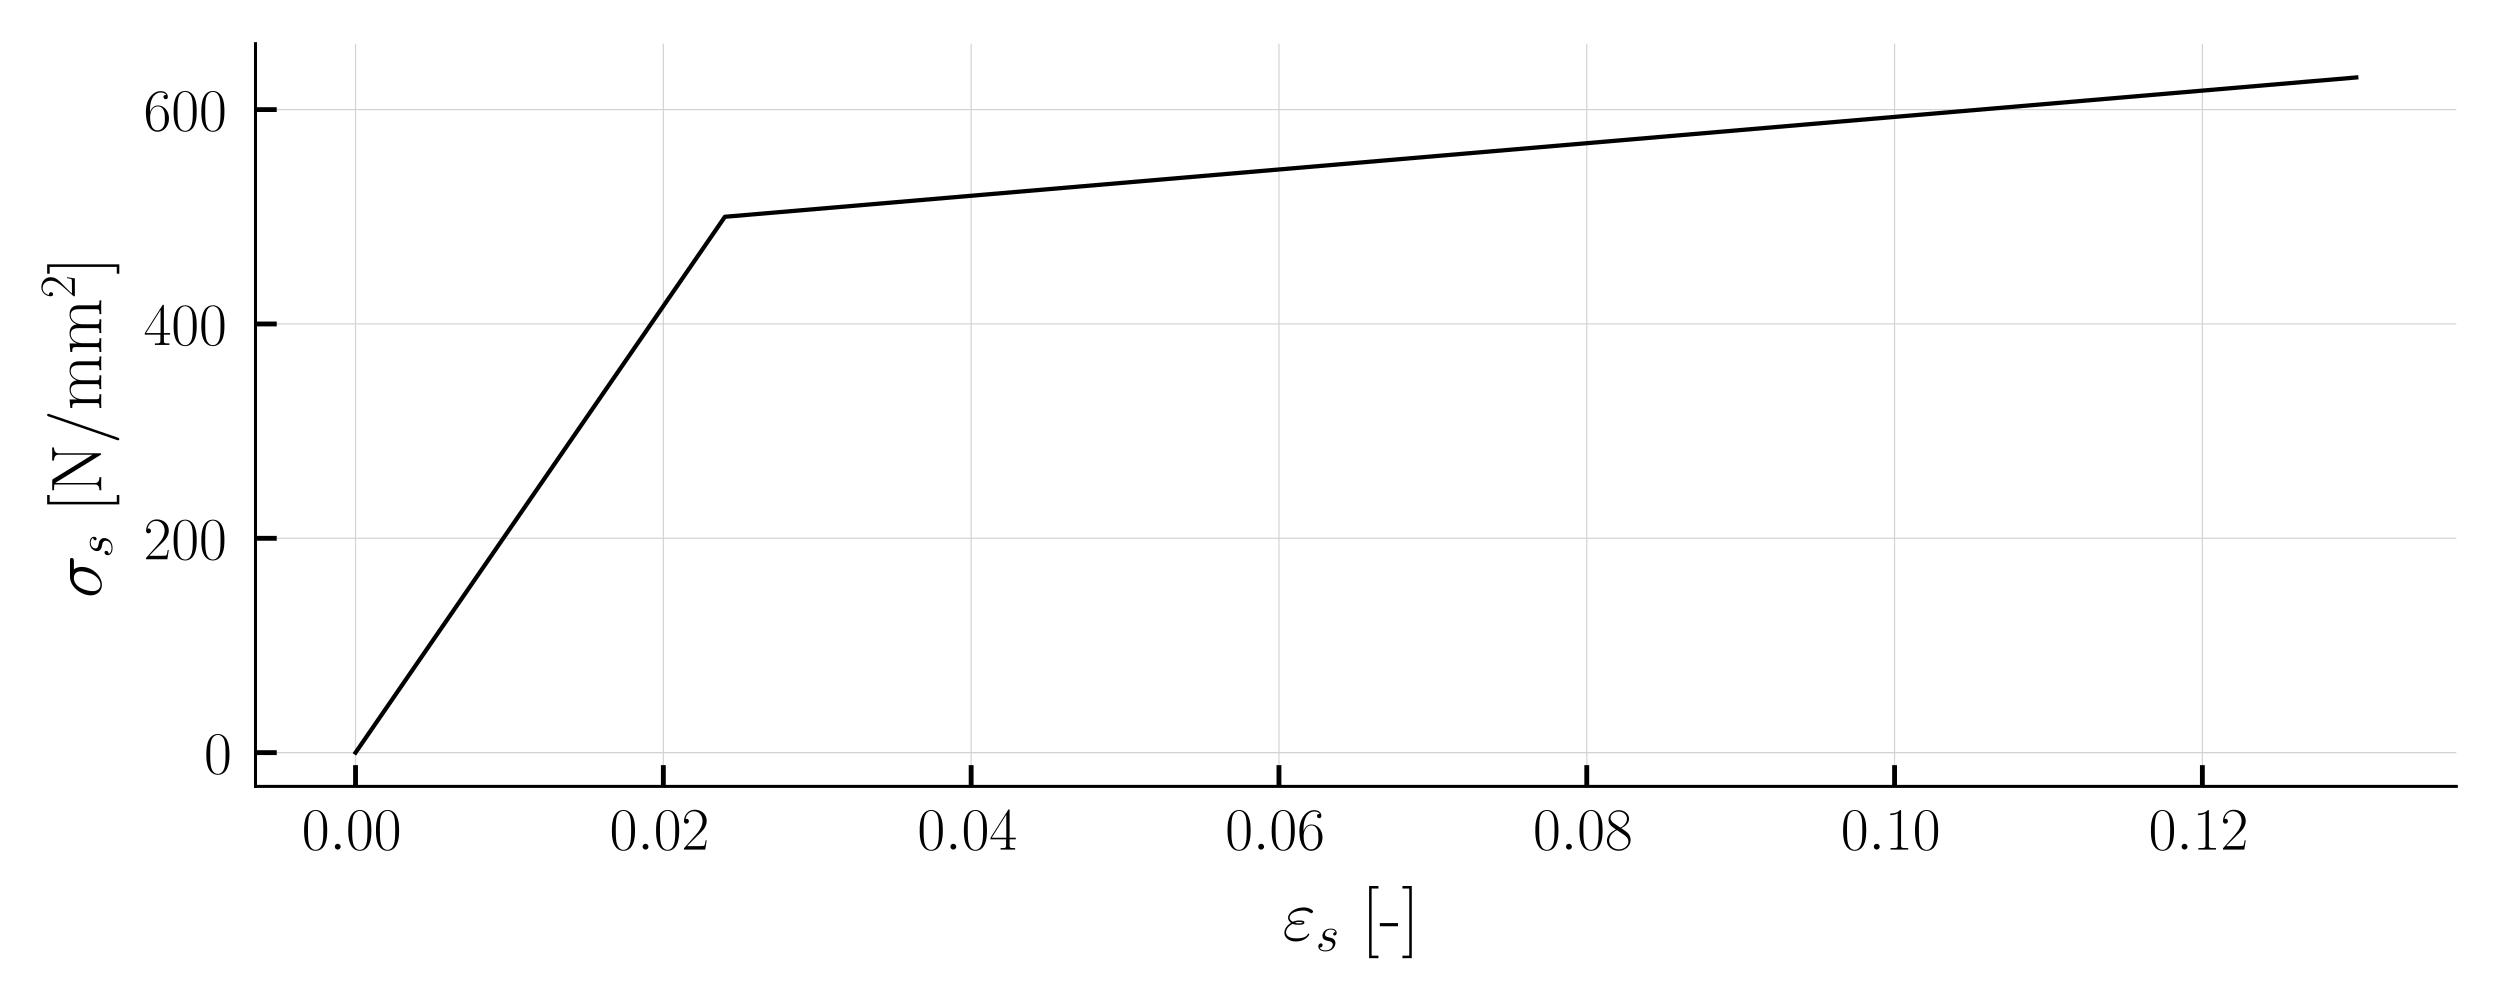
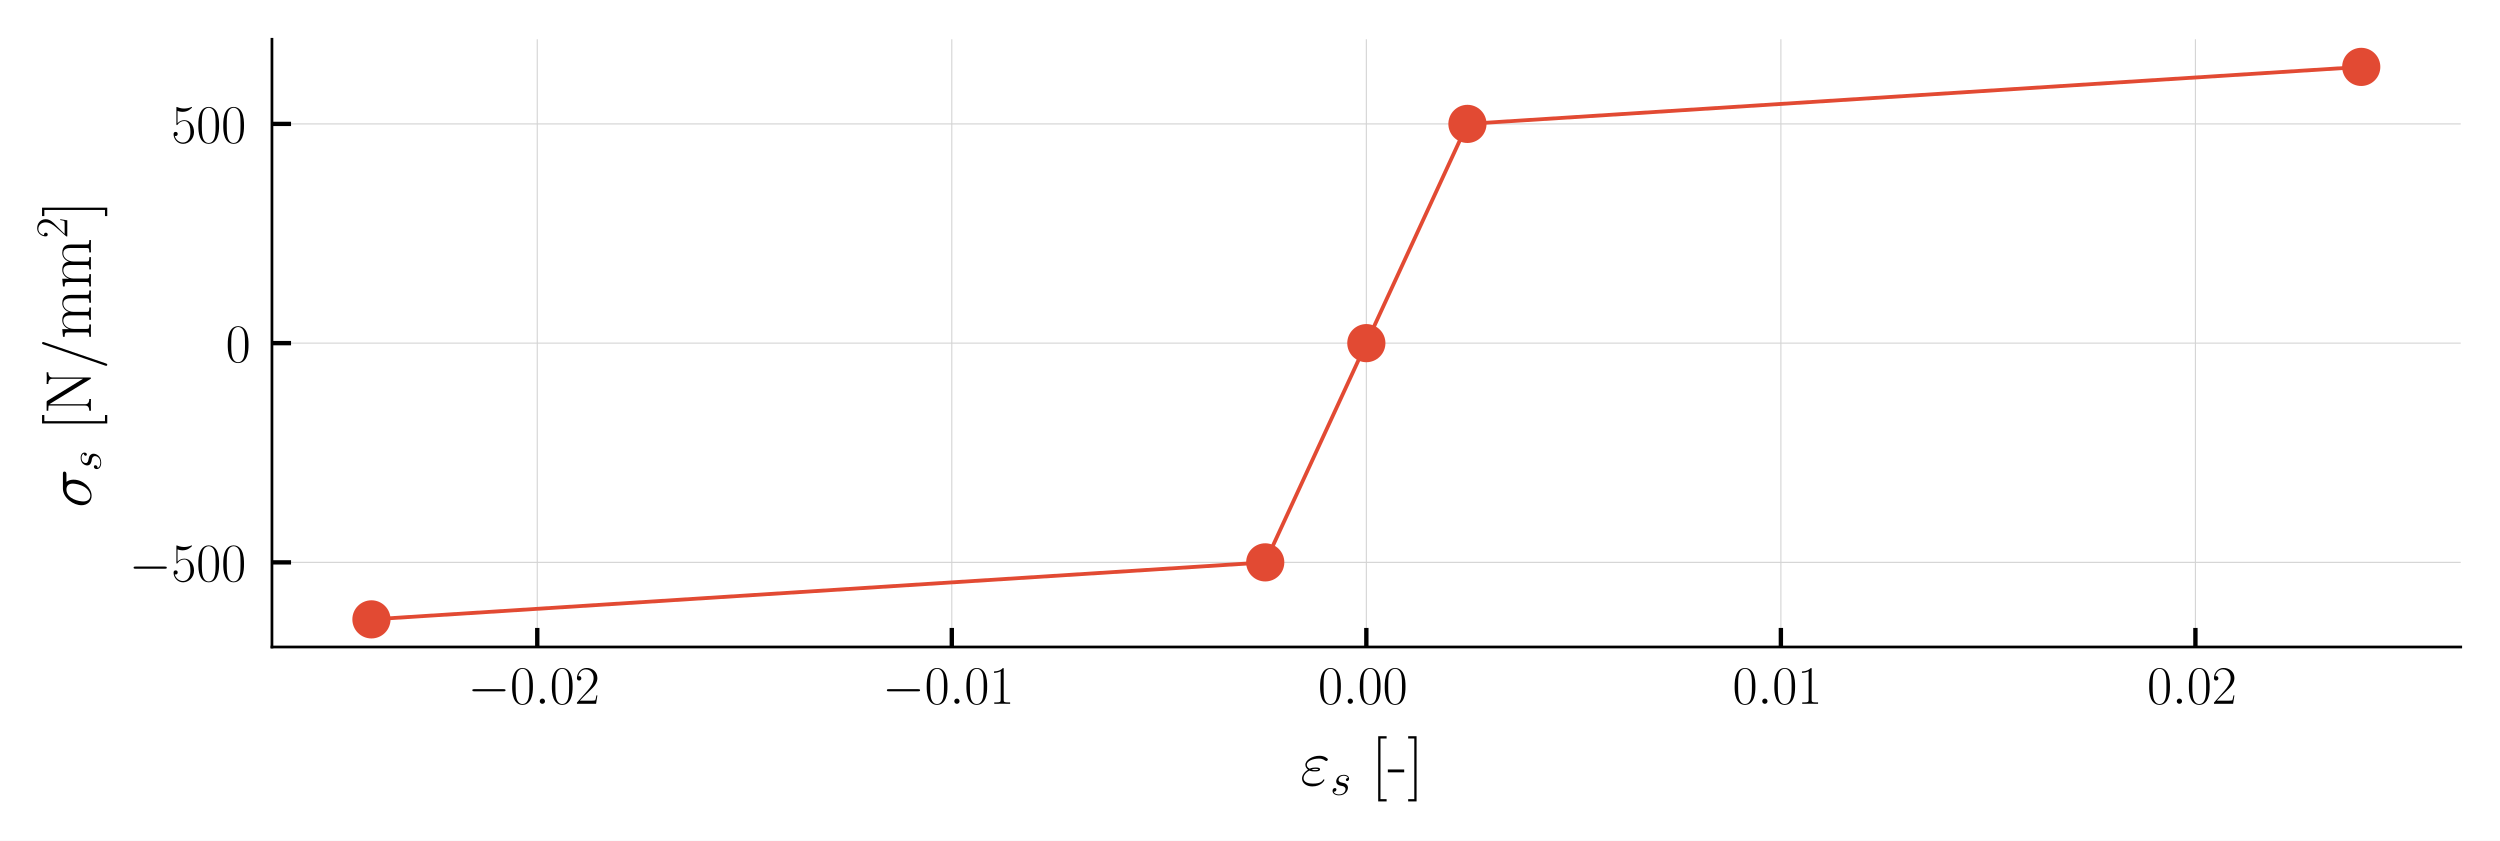
- <svg xmlns="http://www.w3.org/2000/svg" xmlns:xlink="http://www.w3.org/1999/xlink" width="412.008pt" height="165.111pt" viewBox="0 0 412.008 165.111" version="1.1">
+ <svg xmlns="http://www.w3.org/2000/svg" xmlns:xlink="http://www.w3.org/1999/xlink" width="458.317pt" height="154.123pt" viewBox="0 0 458.317 154.123" version="1.1">
  <defs>
    <style type="text/css">*{stroke-linejoin: round; stroke-linecap: butt}</style>
  </defs>
  <g id="figure_1">
    <g id="patch_1">
-       <path d="M 0 165.111  L 412.008 165.111  L 412.008 0  L 0 0  z " style="fill: #ffffff" />
+       <path d="M 0 154.123  L 458.317 154.123  L 458.317 0  L 0 0  z " style="fill: #ffffff" />
    </g>
    <g id="axes_1">
      <g id="patch_2">
-         <path d="M 42.108 129.6  L 404.808 129.6  L 404.808 7.2  L 42.108 7.2  z " style="fill: #ffffff" />
+         <path d="M 49.856 118.612  L 451.117 118.612  L 451.117 7.2  L 49.856 7.2  z " style="fill: #ffffff" />
      </g>
      <g id="matplotlib.axis_1">
        <g id="xtick_1">
          <g id="line2d_1">
-             <path d="M 58.594 129.6  L 58.594 7.2  " clip-path="url(#p545d9dcb76)" style="fill: none; stroke: #d3d3d3; stroke-width: 0.2; stroke-linecap: square" />
+             <path d="M 98.494 118.612  L 98.494 7.2  " clip-path="url(#p3ea0283868)" style="fill: none; stroke: #d3d3d3; stroke-width: 0.2; stroke-linecap: square" />
          </g>
          <g id="line2d_2">
            <defs>
-               <path id="md48f3fb093" d="M 0 0  L 0 -3.5  " style="stroke: #000000; stroke-width: 0.8" />
-             </defs>
-             <g>
-               <use xlink:href="#md48f3fb093" x="58.594" y="129.6" style="stroke: #000000; stroke-width: 0.8" />
+               <path id="m9eb09c743d" d="M 0 0  L 0 -3.5  " style="stroke: #000000; stroke-width: 0.8" />
+             </defs>
+             <g>
+               <use xlink:href="#m9eb09c743d" x="98.494" y="118.612" style="stroke: #000000; stroke-width: 0.8" />
            </g>
          </g>
          <g id="text_1">
-             <g transform="translate(49.73819 140.0185) scale(0.1 -0.1)">
+             <g transform="translate(85.76384 129.0302) scale(0.1 -0.1)">
              <defs>
-                 <path id="CMR17-30" d="M 2688 2025  C 2688 2416 2682 3080 2413 3591  C 2176 4039 1798 4198 1466 4198  C 1158 4198 768 4058 525 3597  C 269 3118 243 2524 243 2025  C 243 1661 250 1106 448 619  C 723 -39 1216 -128 1466 -128  C 1760 -128 2208 -7 2470 600  C 2662 1042 2688 1559 2688 2025  z M 1466 -26  C 1056 -26 813 325 723 812  C 653 1188 653 1738 653 2096  C 653 2588 653 2997 736 3387  C 858 3929 1216 4096 1466 4096  C 1728 4096 2067 3923 2189 3400  C 2272 3036 2278 2607 2278 2096  C 2278 1680 2278 1169 2202 792  C 2067 95 1690 -26 1466 -26  z " transform="scale(0.015625)" />
-                 <path id="CMMI12-3a" d="M 1178 307  C 1178 492 1024 619 870 619  C 685 619 557 466 557 313  C 557 128 710 0 864 0  C 1050 0 1178 153 1178 307  z " transform="scale(0.015625)" />
+                 <path id="CMSY10-0" d="M 4218 1472  C 4326 1472 4442 1472 4442 1600  C 4442 1728 4326 1728 4218 1728  L 755 1728  C 646 1728 531 1728 531 1600  C 531 1472 646 1472 755 1472  L 4218 1472  z " transform="scale(0.015625)" />
+                 <path id="CMR17-30" d="M 2688 2038  C 2688 2430 2682 3099 2413 3613  C 2176 4063 1798 4224 1466 4224  C 1158 4224 768 4082 525 3620  C 269 3137 243 2539 243 2038  C 243 1671 250 1112 448 623  C 723 -39 1216 -128 1466 -128  C 1760 -128 2208 -7 2470 604  C 2662 1048 2688 1568 2688 2038  z M 1466 -26  C 1056 -26 813 328 723 816  C 653 1196 653 1749 653 2109  C 653 2604 653 3015 736 3407  C 858 3954 1216 4121 1466 4121  C 1728 4121 2067 3947 2189 3420  C 2272 3054 2278 2623 2278 2109  C 2278 1691 2278 1176 2202 797  C 2067 96 1690 -26 1466 -26  z " transform="scale(0.015625)" />
+                 <path id="CMMI12-3a" d="M 1178 307  C 1178 492 1024 620 870 620  C 685 620 557 467 557 313  C 557 128 710 0 864 0  C 1050 0 1178 153 1178 307  z " transform="scale(0.015625)" />
+                 <path id="CMR17-32" d="M 2669 990  L 2554 990  C 2490 537 2438 460 2413 422  C 2381 371 1920 371 1830 371  L 602 371  C 832 620 1280 1073 1824 1596  C 2214 1966 2669 2400 2669 3033  C 2669 3788 2067 4224 1395 4224  C 691 4224 262 3603 262 3027  C 262 2777 448 2745 525 2745  C 589 2745 781 2783 781 3007  C 781 3206 614 3264 525 3264  C 486 3264 448 3257 422 3244  C 544 3788 915 4057 1306 4057  C 1862 4057 2227 3616 2227 3033  C 2227 2477 1901 1998 1536 1583  L 262 147  L 262 0  L 2515 0  L 2669 990  z " transform="scale(0.015625)" />
              </defs>
+               <use xlink:href="#CMSY10-0" transform="scale(0.996264)" />
+               <use xlink:href="#CMR17-30" transform="translate(77.48747 0) scale(0.996264)" />
+               <use xlink:href="#CMMI12-3a" transform="translate(123.1779 0) scale(0.996264)" />
+               <use xlink:href="#CMR17-30" transform="translate(150.2751 0) scale(0.996264)" />
+               <use xlink:href="#CMR17-32" transform="translate(195.9656 0) scale(0.996264)" />
+             </g>
+           </g>
+         </g>
+         <g id="xtick_2">
+           <g id="line2d_3">
+             <path d="M 174.49 118.612  L 174.49 7.2  " clip-path="url(#p3ea0283868)" style="fill: none; stroke: #d3d3d3; stroke-width: 0.2; stroke-linecap: square" />
+           </g>
+           <g id="line2d_4">
+             <g>
+               <use xlink:href="#m9eb09c743d" x="174.49" y="118.612" style="stroke: #000000; stroke-width: 0.8" />
+             </g>
+           </g>
+           <g id="text_2">
+             <g transform="translate(161.7601 129.0302) scale(0.1 -0.1)">
+               <defs>
+                 <path id="CMR17-31" d="M 1702 4083  C 1702 4217 1696 4224 1606 4224  C 1357 3927 979 3833 621 3820  C 602 3820 570 3820 563 3808  C 557 3795 557 3782 557 3648  C 755 3648 1088 3686 1344 3839  L 1344 467  C 1344 243 1331 166 781 166  L 589 166  L 589 0  C 896 6 1216 12 1523 12  C 1830 12 2150 6 2458 0  L 2458 166  L 2266 166  C 1715 166 1702 236 1702 467  L 1702 4083  z " transform="scale(0.015625)" />
+               </defs>
+               <use xlink:href="#CMSY10-0" transform="scale(0.996264)" />
+               <use xlink:href="#CMR17-30" transform="translate(77.48747 0) scale(0.996264)" />
+               <use xlink:href="#CMMI12-3a" transform="translate(123.1779 0) scale(0.996264)" />
+               <use xlink:href="#CMR17-30" transform="translate(150.2751 0) scale(0.996264)" />
+               <use xlink:href="#CMR17-31" transform="translate(195.9656 0) scale(0.996264)" />
+             </g>
+           </g>
+         </g>
+         <g id="xtick_3">
+           <g id="line2d_5">
+             <path d="M 250.487 118.612  L 250.487 7.2  " clip-path="url(#p3ea0283868)" style="fill: none; stroke: #d3d3d3; stroke-width: 0.2; stroke-linecap: square" />
+           </g>
+           <g id="line2d_6">
+             <g>
+               <use xlink:href="#m9eb09c743d" x="250.487" y="118.612" style="stroke: #000000; stroke-width: 0.8" />
+             </g>
+           </g>
+           <g id="text_3">
+             <g transform="translate(241.6308 129.0302) scale(0.1 -0.1)">
              <use xlink:href="#CMR17-30" transform="scale(0.996264)" />
              <use xlink:href="#CMMI12-3a" transform="translate(45.69048 0) scale(0.996264)" />
              <use xlink:href="#CMR17-30" transform="translate(72.78765 0) scale(0.996264)" />
              <use xlink:href="#CMR17-30" transform="translate(118.4781 0) scale(0.996264)" />
            </g>
          </g>
        </g>
-         <g id="xtick_2">
-           <g id="line2d_3">
-             <path d="M 109.321 129.6  L 109.321 7.2  " clip-path="url(#p545d9dcb76)" style="fill: none; stroke: #d3d3d3; stroke-width: 0.2; stroke-linecap: square" />
-           </g>
-           <g id="line2d_4">
-             <g>
-               <use xlink:href="#md48f3fb093" x="109.321" y="129.6" style="stroke: #000000; stroke-width: 0.8" />
-             </g>
-           </g>
-           <g id="text_2">
-             <g transform="translate(100.4655 140.0185) scale(0.1 -0.1)">
-               <defs>
-                 <path id="CMR17-32" d="M 2669 989  L 2554 989  C 2490 536 2438 459 2413 420  C 2381 369 1920 369 1830 369  L 602 369  C 832 619 1280 1072 1824 1597  C 2214 1967 2669 2402 2669 3035  C 2669 3790 2067 4224 1395 4224  C 691 4224 262 3604 262 3030  C 262 2780 448 2748 525 2748  C 589 2748 781 2787 781 3010  C 781 3207 614 3264 525 3264  C 486 3264 448 3258 422 3245  C 544 3790 915 4058 1306 4058  C 1862 4058 2227 3617 2227 3035  C 2227 2479 1901 2000 1536 1584  L 262 146  L 262 0  L 2515 0  L 2669 989  z " transform="scale(0.015625)" />
-               </defs>
+         <g id="xtick_4">
+           <g id="line2d_7">
+             <path d="M 326.483 118.612  L 326.483 7.2  " clip-path="url(#p3ea0283868)" style="fill: none; stroke: #d3d3d3; stroke-width: 0.2; stroke-linecap: square" />
+           </g>
+           <g id="line2d_8">
+             <g>
+               <use xlink:href="#m9eb09c743d" x="326.483" y="118.612" style="stroke: #000000; stroke-width: 0.8" />
+             </g>
+           </g>
+           <g id="text_4">
+             <g transform="translate(317.6271 129.0302) scale(0.1 -0.1)">
+               <use xlink:href="#CMR17-30" transform="scale(0.996264)" />
+               <use xlink:href="#CMMI12-3a" transform="translate(45.69048 0) scale(0.996264)" />
+               <use xlink:href="#CMR17-30" transform="translate(72.78765 0) scale(0.996264)" />
+               <use xlink:href="#CMR17-31" transform="translate(118.4781 0) scale(0.996264)" />
+             </g>
+           </g>
+         </g>
+         <g id="xtick_5">
+           <g id="line2d_9">
+             <path d="M 402.479 118.612  L 402.479 7.2  " clip-path="url(#p3ea0283868)" style="fill: none; stroke: #d3d3d3; stroke-width: 0.2; stroke-linecap: square" />
+           </g>
+           <g id="line2d_10">
+             <g>
+               <use xlink:href="#m9eb09c743d" x="402.479" y="118.612" style="stroke: #000000; stroke-width: 0.8" />
+             </g>
+           </g>
+           <g id="text_5">
+             <g transform="translate(393.6234 129.0302) scale(0.1 -0.1)">
              <use xlink:href="#CMR17-30" transform="scale(0.996264)" />
              <use xlink:href="#CMMI12-3a" transform="translate(45.69048 0) scale(0.996264)" />
              <use xlink:href="#CMR17-30" transform="translate(72.78765 0) scale(0.996264)" />
              <use xlink:href="#CMR17-32" transform="translate(118.4781 0) scale(0.996264)" />
            </g>
          </g>
        </g>
-         <g id="xtick_3">
-           <g id="line2d_5">
-             <path d="M 160.048 129.6  L 160.048 7.2  " clip-path="url(#p545d9dcb76)" style="fill: none; stroke: #d3d3d3; stroke-width: 0.2; stroke-linecap: square" />
-           </g>
-           <g id="line2d_6">
-             <g>
-               <use xlink:href="#md48f3fb093" x="160.048" y="129.6" style="stroke: #000000; stroke-width: 0.8" />
-             </g>
-           </g>
-           <g id="text_3">
-             <g transform="translate(151.1927 140.0185) scale(0.1 -0.1)">
-               <defs>
-                 <path id="CMR17-34" d="M 2150 4122  C 2150 4256 2144 4256 2029 4256  L 128 1254  L 128 1088  L 1779 1088  L 1779 457  C 1779 224 1766 160 1318 160  L 1197 160  L 1197 0  C 1402 0 1747 0 1965 0  C 2182 0 2528 0 2733 0  L 2733 160  L 2611 160  C 2163 160 2150 224 2150 457  L 2150 1088  L 2803 1088  L 2803 1254  L 2150 1254  L 2150 4122  z M 1798 3703  L 1798 1254  L 256 1254  L 1798 3703  z " transform="scale(0.015625)" />
-               </defs>
-               <use xlink:href="#CMR17-30" transform="scale(0.996264)" />
-               <use xlink:href="#CMMI12-3a" transform="translate(45.69048 0) scale(0.996264)" />
-               <use xlink:href="#CMR17-30" transform="translate(72.78765 0) scale(0.996264)" />
-               <use xlink:href="#CMR17-34" transform="translate(118.4781 0) scale(0.996264)" />
-             </g>
-           </g>
-         </g>
-         <g id="xtick_4">
-           <g id="line2d_7">
-             <path d="M 210.776 129.6  L 210.776 7.2  " clip-path="url(#p545d9dcb76)" style="fill: none; stroke: #d3d3d3; stroke-width: 0.2; stroke-linecap: square" />
-           </g>
-           <g id="line2d_8">
-             <g>
-               <use xlink:href="#md48f3fb093" x="210.776" y="129.6" style="stroke: #000000; stroke-width: 0.8" />
-             </g>
-           </g>
-           <g id="text_4">
-             <g transform="translate(201.92 140.0185) scale(0.1 -0.1)">
-               <defs>
-                 <path id="CMR17-36" d="M 678 2176  C 678 3690 1395 4032 1811 4032  C 1946 4032 2272 4009 2400 3776  C 2298 3776 2106 3776 2106 3553  C 2106 3381 2246 3323 2336 3323  C 2394 3323 2566 3348 2566 3560  C 2566 3954 2246 4179 1805 4179  C 1043 4179 243 3390 243 1984  C 243 253 966 -128 1478 -128  C 2099 -128 2688 427 2688 1283  C 2688 2081 2170 2662 1517 2662  C 1126 2662 838 2407 678 1960  L 678 2176  z M 1478 25  C 691 25 691 1200 691 1436  C 691 1896 909 2560 1504 2560  C 1613 2560 1926 2560 2138 2120  C 2253 1870 2253 1609 2253 1289  C 2253 944 2253 690 2118 434  C 1978 171 1773 25 1478 25  z " transform="scale(0.015625)" />
-               </defs>
-               <use xlink:href="#CMR17-30" transform="scale(0.996264)" />
-               <use xlink:href="#CMMI12-3a" transform="translate(45.69048 0) scale(0.996264)" />
-               <use xlink:href="#CMR17-30" transform="translate(72.78765 0) scale(0.996264)" />
-               <use xlink:href="#CMR17-36" transform="translate(118.4781 0) scale(0.996264)" />
-             </g>
-           </g>
-         </g>
-         <g id="xtick_5">
-           <g id="line2d_9">
-             <path d="M 261.503 129.6  L 261.503 7.2  " clip-path="url(#p545d9dcb76)" style="fill: none; stroke: #d3d3d3; stroke-width: 0.2; stroke-linecap: square" />
-           </g>
-           <g id="line2d_10">
-             <g>
-               <use xlink:href="#md48f3fb093" x="261.503" y="129.6" style="stroke: #000000; stroke-width: 0.8" />
-             </g>
-           </g>
-           <g id="text_5">
-             <g transform="translate(252.6473 140.0185) scale(0.1 -0.1)">
-               <defs>
-                 <path id="CMR17-38" d="M 1741 2264  C 2144 2467 2554 2773 2554 3263  C 2554 3841 1990 4179 1472 4179  C 890 4179 378 3759 378 3180  C 378 3021 416 2747 666 2505  C 730 2442 998 2251 1171 2130  C 883 1983 211 1634 211 934  C 211 279 838 -128 1459 -128  C 2144 -128 2720 362 2720 1010  C 2720 1590 2330 1857 2074 2029  L 1741 2264  z M 902 2822  C 851 2854 595 3051 595 3351  C 595 3739 998 4032 1459 4032  C 1965 4032 2336 3676 2336 3262  C 2336 2669 1670 2331 1638 2331  C 1632 2331 1626 2331 1574 2370  L 902 2822  z M 2080 1519  C 2176 1449 2483 1240 2483 851  C 2483 381 2010 25 1472 25  C 890 25 448 438 448 940  C 448 1443 838 1862 1280 2060  L 2080 1519  z " transform="scale(0.015625)" />
-               </defs>
-               <use xlink:href="#CMR17-30" transform="scale(0.996264)" />
-               <use xlink:href="#CMMI12-3a" transform="translate(45.69048 0) scale(0.996264)" />
-               <use xlink:href="#CMR17-30" transform="translate(72.78765 0) scale(0.996264)" />
-               <use xlink:href="#CMR17-38" transform="translate(118.4781 0) scale(0.996264)" />
-             </g>
-           </g>
-         </g>
-         <g id="xtick_6">
-           <g id="line2d_11">
-             <path d="M 312.23 129.6  L 312.23 7.2  " clip-path="url(#p545d9dcb76)" style="fill: none; stroke: #d3d3d3; stroke-width: 0.2; stroke-linecap: square" />
-           </g>
-           <g id="line2d_12">
-             <g>
-               <use xlink:href="#md48f3fb093" x="312.23" y="129.6" style="stroke: #000000; stroke-width: 0.8" />
-             </g>
-           </g>
-           <g id="text_6">
-             <g transform="translate(303.3746 140.0185) scale(0.1 -0.1)">
-               <defs>
-                 <path id="CMR17-31" d="M 1702 4058  C 1702 4192 1696 4192 1606 4192  C 1357 3916 979 3827 621 3827  C 602 3827 570 3827 563 3808  C 557 3795 557 3782 557 3648  C 755 3648 1088 3686 1344 3839  L 1344 461  C 1344 236 1331 160 781 160  L 589 160  L 589 0  C 896 0 1216 0 1523 0  C 1830 0 2150 0 2458 0  L 2458 160  L 2266 160  C 1715 160 1702 230 1702 458  L 1702 4058  z " transform="scale(0.015625)" />
-               </defs>
-               <use xlink:href="#CMR17-30" transform="scale(0.996264)" />
-               <use xlink:href="#CMMI12-3a" transform="translate(45.69048 0) scale(0.996264)" />
-               <use xlink:href="#CMR17-31" transform="translate(72.78765 0) scale(0.996264)" />
-               <use xlink:href="#CMR17-30" transform="translate(118.4781 0) scale(0.996264)" />
-             </g>
-           </g>
-         </g>
-         <g id="xtick_7">
-           <g id="line2d_13">
-             <path d="M 362.958 129.6  L 362.958 7.2  " clip-path="url(#p545d9dcb76)" style="fill: none; stroke: #d3d3d3; stroke-width: 0.2; stroke-linecap: square" />
-           </g>
-           <g id="line2d_14">
-             <g>
-               <use xlink:href="#md48f3fb093" x="362.958" y="129.6" style="stroke: #000000; stroke-width: 0.8" />
-             </g>
-           </g>
-           <g id="text_7">
-             <g transform="translate(354.1018 140.0185) scale(0.1 -0.1)">
-               <use xlink:href="#CMR17-30" transform="scale(0.996264)" />
-               <use xlink:href="#CMMI12-3a" transform="translate(45.69048 0) scale(0.996264)" />
-               <use xlink:href="#CMR17-31" transform="translate(72.78765 0) scale(0.996264)" />
-               <use xlink:href="#CMR17-32" transform="translate(118.4781 0) scale(0.996264)" />
-             </g>
-           </g>
-         </g>
-         <g id="text_8">
-           <g transform="translate(211.3578 154.9221) scale(0.12 -0.12)">
-             <defs>
-               <path id="CMMI12-22" d="M 890 1427  C 1094 1345 1312 1345 1434 1345  C 1600 1345 1933 1345 1933 1550  C 1933 1678 1811 1728 1485 1728  C 1325 1728 1133 1709 909 1613  C 710 1708 634 1852 634 1990  C 634 2379 1261 2606 1830 2606  C 1939 2606 2170 2606 2438 2411  C 2477 2387 2496 2367 2541 2367  C 2618 2367 2701 2449 2701 2526  C 2701 2639 2330 2880 1888 2880  C 1171 2880 493 2449 493 1972  C 493 1734 646 1586 755 1509  C 384 1301 166 961 166 652  C 166 219 563 -128 1178 -128  C 2022 -128 2362 424 2362 512  C 2362 543 2336 568 2304 568  C 2272 568 2259 549 2234 512  C 2163 395 1997 146 1235 146  C 838 146 314 245 314 686  C 314 898 474 1214 890 1427  z M 1088 1518  C 1261 1600 1427 1600 1472 1600  C 1651 1600 1683 1583 1786 1545  C 1677 1472 1664 1472 1434 1472  C 1318 1472 1216 1472 1088 1518  z " transform="scale(0.015625)" />
-               <path id="CMMI12-73" d="M 1459 1280  C 1568 1261 1741 1223 1779 1216  C 1862 1192 2150 1090 2150 783  C 2150 586 1971 70 1229 70  C 1094 70 614 70 486 436  C 742 404 870 603 870 745  C 870 880 781 950 653 950  C 512 950 326 841 326 552  C 326 173 710 -64 1222 -64  C 2195 -64 2483 651 2483 984  C 2483 1079 2483 1258 2278 1462  C 2118 1616 1965 1648 1619 1718  C 1446 1756 1171 1814 1171 2101  C 1171 2229 1286 2689 1894 2689  C 2163 2689 2426 2589 2490 2368  C 2208 2368 2195 2125 2195 2119  C 2195 1984 2317 1946 2374 1946  C 2464 1946 2643 2015 2643 2281  C 2643 2545 2400 2816 1901 2816  C 1062 2816 838 2160 838 1899  C 838 1414 1312 1312 1459 1280  z " transform="scale(0.015625)" />
-               <path id="CMR17-5b" d="M 1504 -1600  L 1504 -1377  L 902 -1377  L 902 4544  L 1504 4544  L 1504 4767  L 678 4767  L 678 -1600  L 1504 -1600  z " transform="scale(0.015625)" />
-               <path id="CMR17-2d" d="M 1632 1216  L 1632 1496  L 26 1496  L 26 1216  L 1632 1216  z " transform="scale(0.015625)" />
-               <path id="CMR17-5d" d="M 915 4767  L 90 4767  L 90 4544  L 691 4544  L 691 -1377  L 90 -1377  L 90 -1600  L 915 -1600  L 915 4767  z " transform="scale(0.015625)" />
+         <g id="text_6">
+           <g transform="translate(238.3868 143.9337) scale(0.12 -0.12)">
+             <defs>
+               <path id="CMMI12-22" d="M 890 1427  C 1094 1344 1312 1344 1434 1344  C 1600 1344 1933 1344 1933 1554  C 1933 1683 1811 1728 1485 1728  C 1325 1728 1133 1708 909 1612  C 710 1708 634 1853 634 1991  C 634 2379 1261 2604 1830 2604  C 1939 2604 2170 2604 2438 2410  C 2477 2385 2496 2366 2541 2366  C 2618 2366 2701 2448 2701 2523  C 2701 2636 2330 2880 1888 2880  C 1171 2880 493 2454 493 1991  C 493 1759 646 1612 755 1508  C 384 1288 166 953 166 649  C 166 221 563 -128 1178 -128  C 2022 -128 2362 426 2362 513  C 2362 544 2336 568 2304 568  C 2272 568 2259 550 2234 513  C 2163 395 1997 147 1235 147  C 838 147 314 246 314 686  C 314 897 474 1213 890 1427  z M 1088 1517  C 1261 1599 1427 1599 1472 1599  C 1651 1599 1683 1581 1786 1545  C 1677 1472 1664 1472 1434 1472  C 1318 1472 1216 1472 1088 1517  z " transform="scale(0.015625)" />
+               <path id="CMMI12-73" d="M 1459 1290  C 1568 1271 1741 1233 1779 1227  C 1862 1201 2150 1099 2150 793  C 2150 595 1971 64 1229 64  C 1094 64 614 83 486 447  C 742 414 870 614 870 755  C 870 889 781 960 653 960  C 512 960 326 851 326 563  C 326 176 710 -64 1222 -64  C 2195 -64 2483 665 2483 998  C 2483 1093 2483 1271 2278 1475  C 2118 1627 1965 1659 1619 1729  C 1446 1767 1171 1824 1171 2111  C 1171 2239 1286 2687 1894 2687  C 2163 2687 2426 2589 2490 2368  C 2208 2368 2195 2124 2195 2118  C 2195 1983 2317 1945 2374 1945  C 2464 1945 2643 2015 2643 2284  C 2643 2546 2400 2816 1901 2816  C 1062 2816 838 2169 838 1907  C 838 1424 1312 1322 1459 1290  z " transform="scale(0.015625)" />
+               <path id="CMR17-5b" d="M 1504 -1600  L 1504 -1376  L 902 -1376  L 902 4575  L 1504 4575  L 1504 4800  L 678 4800  L 678 -1600  L 1504 -1600  z " transform="scale(0.015625)" />
+               <path id="CMR17-2d" d="M 1632 1254  L 1632 1536  L 26 1536  L 26 1254  L 1632 1254  z " transform="scale(0.015625)" />
+               <path id="CMR17-5d" d="M 915 4800  L 90 4800  L 90 4575  L 691 4575  L 691 -1376  L 90 -1376  L 90 -1600  L 915 -1600  L 915 4800  z " transform="scale(0.015625)" />
            </defs>
            <use xlink:href="#CMMI12-22" transform="scale(0.996264)" />
            <use xlink:href="#CMMI12-73" transform="translate(45.65019 -14.94392) scale(0.697382)" />
            <use xlink:href="#CMR17-5b" transform="translate(108.3892 0) scale(0.996264)" />
            <use xlink:href="#CMR17-2d" transform="translate(133.2602 0) scale(0.996264)" />
            <use xlink:href="#CMR17-5d" transform="translate(163.3362 0) scale(0.996264)" />
          </g>
        </g>
      </g>
      <g id="matplotlib.axis_2">
        <g id="ytick_1">
+           <g id="line2d_11">
+             <path d="M 49.856 103.098  L 451.117 103.098  " clip-path="url(#p3ea0283868)" style="fill: none; stroke: #d3d3d3; stroke-width: 0.2; stroke-linecap: square" />
+           </g>
+           <g id="line2d_12">
+             <defs>
+               <path id="mc7ede367f7" d="M 0 0  L 3.5 0  " style="stroke: #000000; stroke-width: 0.8" />
+             </defs>
+             <g>
+               <use xlink:href="#mc7ede367f7" x="49.856" y="103.098" style="stroke: #000000; stroke-width: 0.8" />
+             </g>
+           </g>
+           <g id="text_7">
+             <g transform="translate(23.66353 106.5569) scale(0.1 -0.1)">
+               <defs>
+                 <path id="CMR17-35" d="M 730 3750  C 794 3724 1056 3641 1325 3641  C 1920 3641 2246 3961 2432 4140  C 2432 4191 2432 4224 2394 4224  C 2387 4224 2374 4224 2323 4198  C 2099 4102 1837 4032 1517 4032  C 1325 4032 1037 4055 723 4191  C 653 4224 640 4224 634 4224  C 602 4224 595 4217 595 4090  L 595 2231  C 595 2113 595 2080 659 2080  C 691 2080 704 2093 736 2139  C 941 2435 1222 2560 1542 2560  C 1766 2560 2246 2415 2246 1293  C 2246 1087 2246 716 2054 422  C 1894 159 1645 25 1370 25  C 947 25 518 319 403 812  C 429 806 480 793 506 793  C 589 793 749 838 749 1036  C 749 1209 627 1280 506 1280  C 358 1280 262 1190 262 1011  C 262 454 704 -128 1382 -128  C 2042 -128 2669 441 2669 1267  C 2669 2054 2170 2662 1549 2662  C 1222 2662 947 2540 730 2304  L 730 3750  z " transform="scale(0.015625)" />
+               </defs>
+               <use xlink:href="#CMSY10-0" transform="scale(0.996264)" />
+               <use xlink:href="#CMR17-35" transform="translate(77.48747 0) scale(0.996264)" />
+               <use xlink:href="#CMR17-30" transform="translate(123.1779 0) scale(0.996264)" />
+               <use xlink:href="#CMR17-30" transform="translate(168.8684 0) scale(0.996264)" />
+             </g>
+           </g>
+         </g>
+         <g id="ytick_2">
+           <g id="line2d_13">
+             <path d="M 49.856 62.906  L 451.117 62.906  " clip-path="url(#p3ea0283868)" style="fill: none; stroke: #d3d3d3; stroke-width: 0.2; stroke-linecap: square" />
+           </g>
+           <g id="line2d_14">
+             <g>
+               <use xlink:href="#mc7ede367f7" x="49.856" y="62.906" style="stroke: #000000; stroke-width: 0.8" />
+             </g>
+           </g>
+           <g id="text_8">
+             <g transform="translate(41.37494 66.36508) scale(0.1 -0.1)">
+               <use xlink:href="#CMR17-30" transform="scale(0.996264)" />
+             </g>
+           </g>
+         </g>
+         <g id="ytick_3">
          <g id="line2d_15">
-             <path d="M 42.108 124.036  L 404.808 124.036  " clip-path="url(#p545d9dcb76)" style="fill: none; stroke: #d3d3d3; stroke-width: 0.2; stroke-linecap: square" />
+             <path d="M 49.856 22.714  L 451.117 22.714  " clip-path="url(#p3ea0283868)" style="fill: none; stroke: #d3d3d3; stroke-width: 0.2; stroke-linecap: square" />
          </g>
          <g id="line2d_16">
-             <defs>
-               <path id="mddf1c1ab18" d="M 0 0  L 3.5 0  " style="stroke: #000000; stroke-width: 0.8" />
-             </defs>
-             <g>
-               <use xlink:href="#mddf1c1ab18" x="42.108" y="124.036" style="stroke: #000000; stroke-width: 0.8" />
+             <g>
+               <use xlink:href="#mc7ede367f7" x="49.856" y="22.714" style="stroke: #000000; stroke-width: 0.8" />
            </g>
          </g>
          <g id="text_9">
-             <g transform="translate(33.6262 127.4956) scale(0.1 -0.1)">
-               <use xlink:href="#CMR17-30" transform="scale(0.996264)" />
-             </g>
-           </g>
-         </g>
-         <g id="ytick_2">
-           <g id="line2d_17">
-             <path d="M 42.108 88.712  L 404.808 88.712  " clip-path="url(#p545d9dcb76)" style="fill: none; stroke: #d3d3d3; stroke-width: 0.2; stroke-linecap: square" />
-           </g>
-           <g id="line2d_18">
-             <g>
-               <use xlink:href="#mddf1c1ab18" x="42.108" y="88.712" style="stroke: #000000; stroke-width: 0.8" />
-             </g>
-           </g>
-           <g id="text_10">
-             <g transform="translate(23.66353 92.17094) scale(0.1 -0.1)">
-               <use xlink:href="#CMR17-32" transform="scale(0.996264)" />
+             <g transform="translate(31.41228 26.17328) scale(0.1 -0.1)">
+               <use xlink:href="#CMR17-35" transform="scale(0.996264)" />
              <use xlink:href="#CMR17-30" transform="translate(45.69048 0) scale(0.996264)" />
              <use xlink:href="#CMR17-30" transform="translate(91.38095 0) scale(0.996264)" />
            </g>
          </g>
        </g>
-         <g id="ytick_3">
-           <g id="line2d_19">
-             <path d="M 42.108 53.387  L 404.808 53.387  " clip-path="url(#p545d9dcb76)" style="fill: none; stroke: #d3d3d3; stroke-width: 0.2; stroke-linecap: square" />
-           </g>
-           <g id="line2d_20">
-             <g>
-               <use xlink:href="#mddf1c1ab18" x="42.108" y="53.387" style="stroke: #000000; stroke-width: 0.8" />
-             </g>
-           </g>
-           <g id="text_11">
-             <g transform="translate(23.66353 56.84626) scale(0.1 -0.1)">
-               <use xlink:href="#CMR17-34" transform="scale(0.996264)" />
-               <use xlink:href="#CMR17-30" transform="translate(45.69048 0) scale(0.996264)" />
-               <use xlink:href="#CMR17-30" transform="translate(91.38095 0) scale(0.996264)" />
-             </g>
-           </g>
-         </g>
-         <g id="ytick_4">
-           <g id="line2d_21">
-             <path d="M 42.108 18.062  L 404.808 18.062  " clip-path="url(#p545d9dcb76)" style="fill: none; stroke: #d3d3d3; stroke-width: 0.2; stroke-linecap: square" />
-           </g>
-           <g id="line2d_22">
-             <g>
-               <use xlink:href="#mddf1c1ab18" x="42.108" y="18.062" style="stroke: #000000; stroke-width: 0.8" />
-             </g>
-           </g>
-           <g id="text_12">
-             <g transform="translate(23.66353 21.52159) scale(0.1 -0.1)">
-               <use xlink:href="#CMR17-36" transform="scale(0.996264)" />
-               <use xlink:href="#CMR17-30" transform="translate(45.69048 0) scale(0.996264)" />
-               <use xlink:href="#CMR17-30" transform="translate(91.38095 0) scale(0.996264)" />
-             </g>
-           </g>
-         </g>
-         <g id="text_13">
-           <g transform="translate(16.67474 98.57171) rotate(-90) scale(0.12 -0.12)">
-             <defs>
-               <path id="CMMI12-1b" d="M 3251 2408  C 3334 2408 3546 2408 3546 2612  C 3546 2752 3424 2752 3309 2752  L 1894 2752  C 934 2752 243 1686 243 932  C 243 390 595 -64 1171 -64  C 1926 -64 2752 747 2752 1705  C 2752 1954 2694 2196 2541 2408  L 3251 2408  z M 1178 64  C 851 64 614 313 614 754  C 614 1137 845 2408 1786 2408  C 2061 2408 2368 2274 2368 1781  C 2368 1558 2266 1021 2042 652  C 1811 275 1466 64 1178 64  z " transform="scale(0.015625)" />
-               <path id="CMR17-4e" d="M 1312 4250  C 1267 4320 1261 4320 1139 4320  L 326 4320  L 326 4160  L 448 4160  C 704 4160 819 4129 838 4122  L 838 610  C 838 451 838 153 326 153  L 326 -13  C 474 0 742 0 902 0  C 1062 0 1331 0 1478 -13  L 1478 153  C 966 153 966 451 966 610  L 966 4033  C 1011 3995 1011 3982 1056 3919  L 3430 76  C 3475 0 3494 0 3526 0  C 3590 0 3590 19 3590 139  L 3590 3705  C 3590 3863 3590 4160 4102 4160  L 4102 4326  C 3955 4320 3686 4320 3526 4320  C 3366 4320 3098 4320 2950 4326  L 2950 4160  C 3462 4160 3462 3862 3462 3703  L 3462 763  L 1312 4250  z " transform="scale(0.015625)" />
-               <path id="CMR17-2f" d="M 2605 4545  C 2637 4627 2637 4640 2637 4653  C 2637 4729 2579 4768 2528 4768  C 2451 4768 2426 4717 2400 4640  L 326 -1377  C 294 -1460 294 -1473 294 -1486  C 294 -1562 352 -1600 403 -1600  C 480 -1600 506 -1549 531 -1473  L 2605 4545  z " transform="scale(0.015625)" />
-               <path id="CMR17-6d" d="M 4326 1933  C 4326 2252 4269 2790 3507 2790  C 3072 2790 2771 2496 2656 2151  L 2650 2151  C 2573 2676 2195 2790 1837 2790  C 1331 2790 1069 2400 973 2144  L 966 2144  L 966 2790  L 211 2720  L 211 2554  C 589 2554 646 2515 646 2208  L 646 428  C 646 184 621 153 211 153  L 211 -13  C 365 0 646 0 813 0  C 979 0 1267 0 1421 -13  L 1421 153  C 1011 153 986 178 986 428  L 986 1658  C 986 2247 1344 2688 1792 2688  C 2266 2688 2317 2266 2317 1958  L 2317 428  C 2317 184 2291 153 1882 153  L 1882 -13  C 2035 0 2317 0 2483 0  C 2650 0 2938 0 3091 -13  L 3091 153  C 2682 153 2656 178 2656 428  L 2656 1658  C 2656 2247 3014 2688 3462 2688  C 3936 2688 3987 2266 3987 1958  L 3987 428  C 3987 184 3962 153 3552 153  L 3552 -13  C 3706 0 3987 0 4154 0  C 4320 0 4608 0 4762 -13  L 4762 153  C 4352 153 4326 178 4326 428  L 4326 1933  z " transform="scale(0.015625)" />
+         <g id="text_10">
+           <g transform="translate(16.67474 93.07755) rotate(-90) scale(0.12 -0.12)">
+             <defs>
+               <path id="CMMI12-1b" d="M 3251 2406  C 3334 2406 3546 2406 3546 2611  C 3546 2752 3424 2752 3309 2752  L 1894 2752  C 934 2752 243 1685 243 932  C 243 389 595 -64 1171 -64  C 1926 -64 2752 746 2752 1704  C 2752 1953 2694 2195 2541 2406  L 3251 2406  z M 1178 64  C 851 64 614 312 614 753  C 614 1136 845 2406 1786 2406  C 2061 2406 2368 2272 2368 1780  C 2368 1557 2266 1021 2042 651  C 1811 274 1466 64 1178 64  z " transform="scale(0.015625)" />
+               <path id="CMR17-4e" d="M 1312 4275  C 1267 4345 1261 4352 1139 4352  L 326 4352  L 326 4185  L 448 4185  C 704 4185 819 4153 838 4147  L 838 624  C 838 465 838 166 326 166  L 326 0  C 474 12 742 12 902 12  C 1062 12 1331 12 1478 0  L 1478 166  C 966 166 966 465 966 624  L 966 4057  C 1011 4019 1011 4007 1056 3943  L 3430 76  C 3475 0 3494 0 3526 0  C 3590 0 3590 19 3590 140  L 3590 3726  C 3590 3885 3590 4185 4102 4185  L 4102 4352  C 3955 4339 3686 4339 3526 4339  C 3366 4339 3098 4339 2950 4352  L 2950 4185  C 3462 4185 3462 3885 3462 3726  L 3462 777  L 1312 4275  z " transform="scale(0.015625)" />
+               <path id="CMR17-2f" d="M 2605 4575  C 2637 4658 2637 4671 2637 4684  C 2637 4761 2579 4800 2528 4800  C 2451 4800 2426 4748 2400 4671  L 326 -1376  C 294 -1460 294 -1472 294 -1485  C 294 -1562 352 -1600 403 -1600  C 480 -1600 506 -1549 531 -1472  L 2605 4575  z " transform="scale(0.015625)" />
+               <path id="CMR17-6d" d="M 4326 1954  C 4326 2276 4269 2816 3507 2816  C 3072 2816 2771 2520 2656 2173  L 2650 2173  C 2573 2700 2195 2816 1837 2816  C 1331 2816 1069 2424 973 2166  L 966 2166  L 966 2816  L 211 2745  L 211 2578  C 589 2578 646 2540 646 2231  L 646 443  C 646 198 621 166 211 166  L 211 0  C 365 12 646 12 813 12  C 979 12 1267 12 1421 0  L 1421 166  C 1011 166 986 192 986 443  L 986 1678  C 986 2269 1344 2713 1792 2713  C 2266 2713 2317 2289 2317 1980  L 2317 443  C 2317 198 2291 166 1882 166  L 1882 0  C 2035 12 2317 12 2483 12  C 2650 12 2938 12 3091 0  L 3091 166  C 2682 166 2656 192 2656 443  L 2656 1678  C 2656 2269 3014 2713 3462 2713  C 3936 2713 3987 2289 3987 1980  L 3987 443  C 3987 198 3962 166 3552 166  L 3552 0  C 3706 12 3987 12 4154 12  C 4320 12 4608 12 4762 0  L 4762 166  C 4352 166 4326 192 4326 443  L 4326 1954  z " transform="scale(0.015625)" />
            </defs>
            <use xlink:href="#CMMI12-1b" transform="scale(0.996264)" />
            <use xlink:href="#CMMI12-73" transform="translate(55.44546 -14.94392) scale(0.697382)" />
            <use xlink:href="#CMR17-5b" transform="translate(118.1844 0) scale(0.996264)" />
            <use xlink:href="#CMR17-4e" transform="translate(143.0555 0) scale(0.996264)" />
            <use xlink:href="#CMR17-2f" transform="translate(212.1279 0) scale(0.996264)" />
            <use xlink:href="#CMR17-6d" transform="translate(257.8184 0) scale(0.996264)" />
            <use xlink:href="#CMR17-6d" transform="translate(334.738 0) scale(0.996264)" />
            <use xlink:href="#CMR17-32" transform="translate(411.6576 36.15364) scale(0.697382)" />
            <use xlink:href="#CMR17-5d" transform="translate(444.1389 0) scale(0.996264)" />
          </g>
        </g>
      </g>
-       <g id="line2d_23">
-         <path d="M 58.594 124.036  L 119.467 35.725  L 388.321 12.764  " clip-path="url(#p545d9dcb76)" style="fill: none; stroke: #000000; stroke-width: 0.7; stroke-linecap: square" />
+       <g id="line2d_17">
+         <path d="M 68.095 113.548  L 231.951 103.098  L 250.487 62.906  L 269.022 22.714  L 432.878 12.264  " clip-path="url(#p3ea0283868)" style="fill: none; stroke: #e24a33; stroke-width: 0.7; stroke-linecap: square" />
+         <defs>
+           <path id="m62a29b0642" d="M 0 3  C 0.796 3 1.559 2.684 2.121 2.121  C 2.684 1.559 3 0.796 3 0  C 3 -0.796 2.684 -1.559 2.121 -2.121  C 1.559 -2.684 0.796 -3 0 -3  C -0.796 -3 -1.559 -2.684 -2.121 -2.121  C -2.684 -1.559 -3 -0.796 -3 0  C -3 0.796 -2.684 1.559 -2.121 2.121  C -1.559 2.684 -0.796 3 0 3  z " style="stroke: #e24a33" />
+         </defs>
+         <g clip-path="url(#p3ea0283868)">
+           <use xlink:href="#m62a29b0642" x="68.095" y="113.548" style="fill: #e24a33; stroke: #e24a33" />
+           <use xlink:href="#m62a29b0642" x="231.951" y="103.098" style="fill: #e24a33; stroke: #e24a33" />
+           <use xlink:href="#m62a29b0642" x="250.487" y="62.906" style="fill: #e24a33; stroke: #e24a33" />
+           <use xlink:href="#m62a29b0642" x="269.022" y="22.714" style="fill: #e24a33; stroke: #e24a33" />
+           <use xlink:href="#m62a29b0642" x="432.878" y="12.264" style="fill: #e24a33; stroke: #e24a33" />
+         </g>
      </g>
      <g id="patch_3">
-         <path d="M 42.108 129.6  L 42.108 7.2  " style="fill: none; stroke: #000000; stroke-width: 0.5; stroke-linejoin: miter; stroke-linecap: square" />
+         <path d="M 49.856 118.612  L 49.856 7.2  " style="fill: none; stroke: #000000; stroke-width: 0.5; stroke-linejoin: miter; stroke-linecap: square" />
      </g>
      <g id="patch_4">
-         <path d="M 42.108 129.6  L 404.808 129.6  " style="fill: none; stroke: #000000; stroke-width: 0.5; stroke-linejoin: miter; stroke-linecap: square" />
+         <path d="M 49.856 118.612  L 451.117 118.612  " style="fill: none; stroke: #000000; stroke-width: 0.5; stroke-linejoin: miter; stroke-linecap: square" />
      </g>
    </g>
  </g>
  <defs>
-     <clipPath id="p545d9dcb76">
-       <rect x="42.108" y="7.2" width="362.7" height="122.4" />
+     <clipPath id="p3ea0283868">
+       <rect x="49.856" y="7.2" width="401.26" height="111.412" />
    </clipPath>
  </defs>
</svg>
